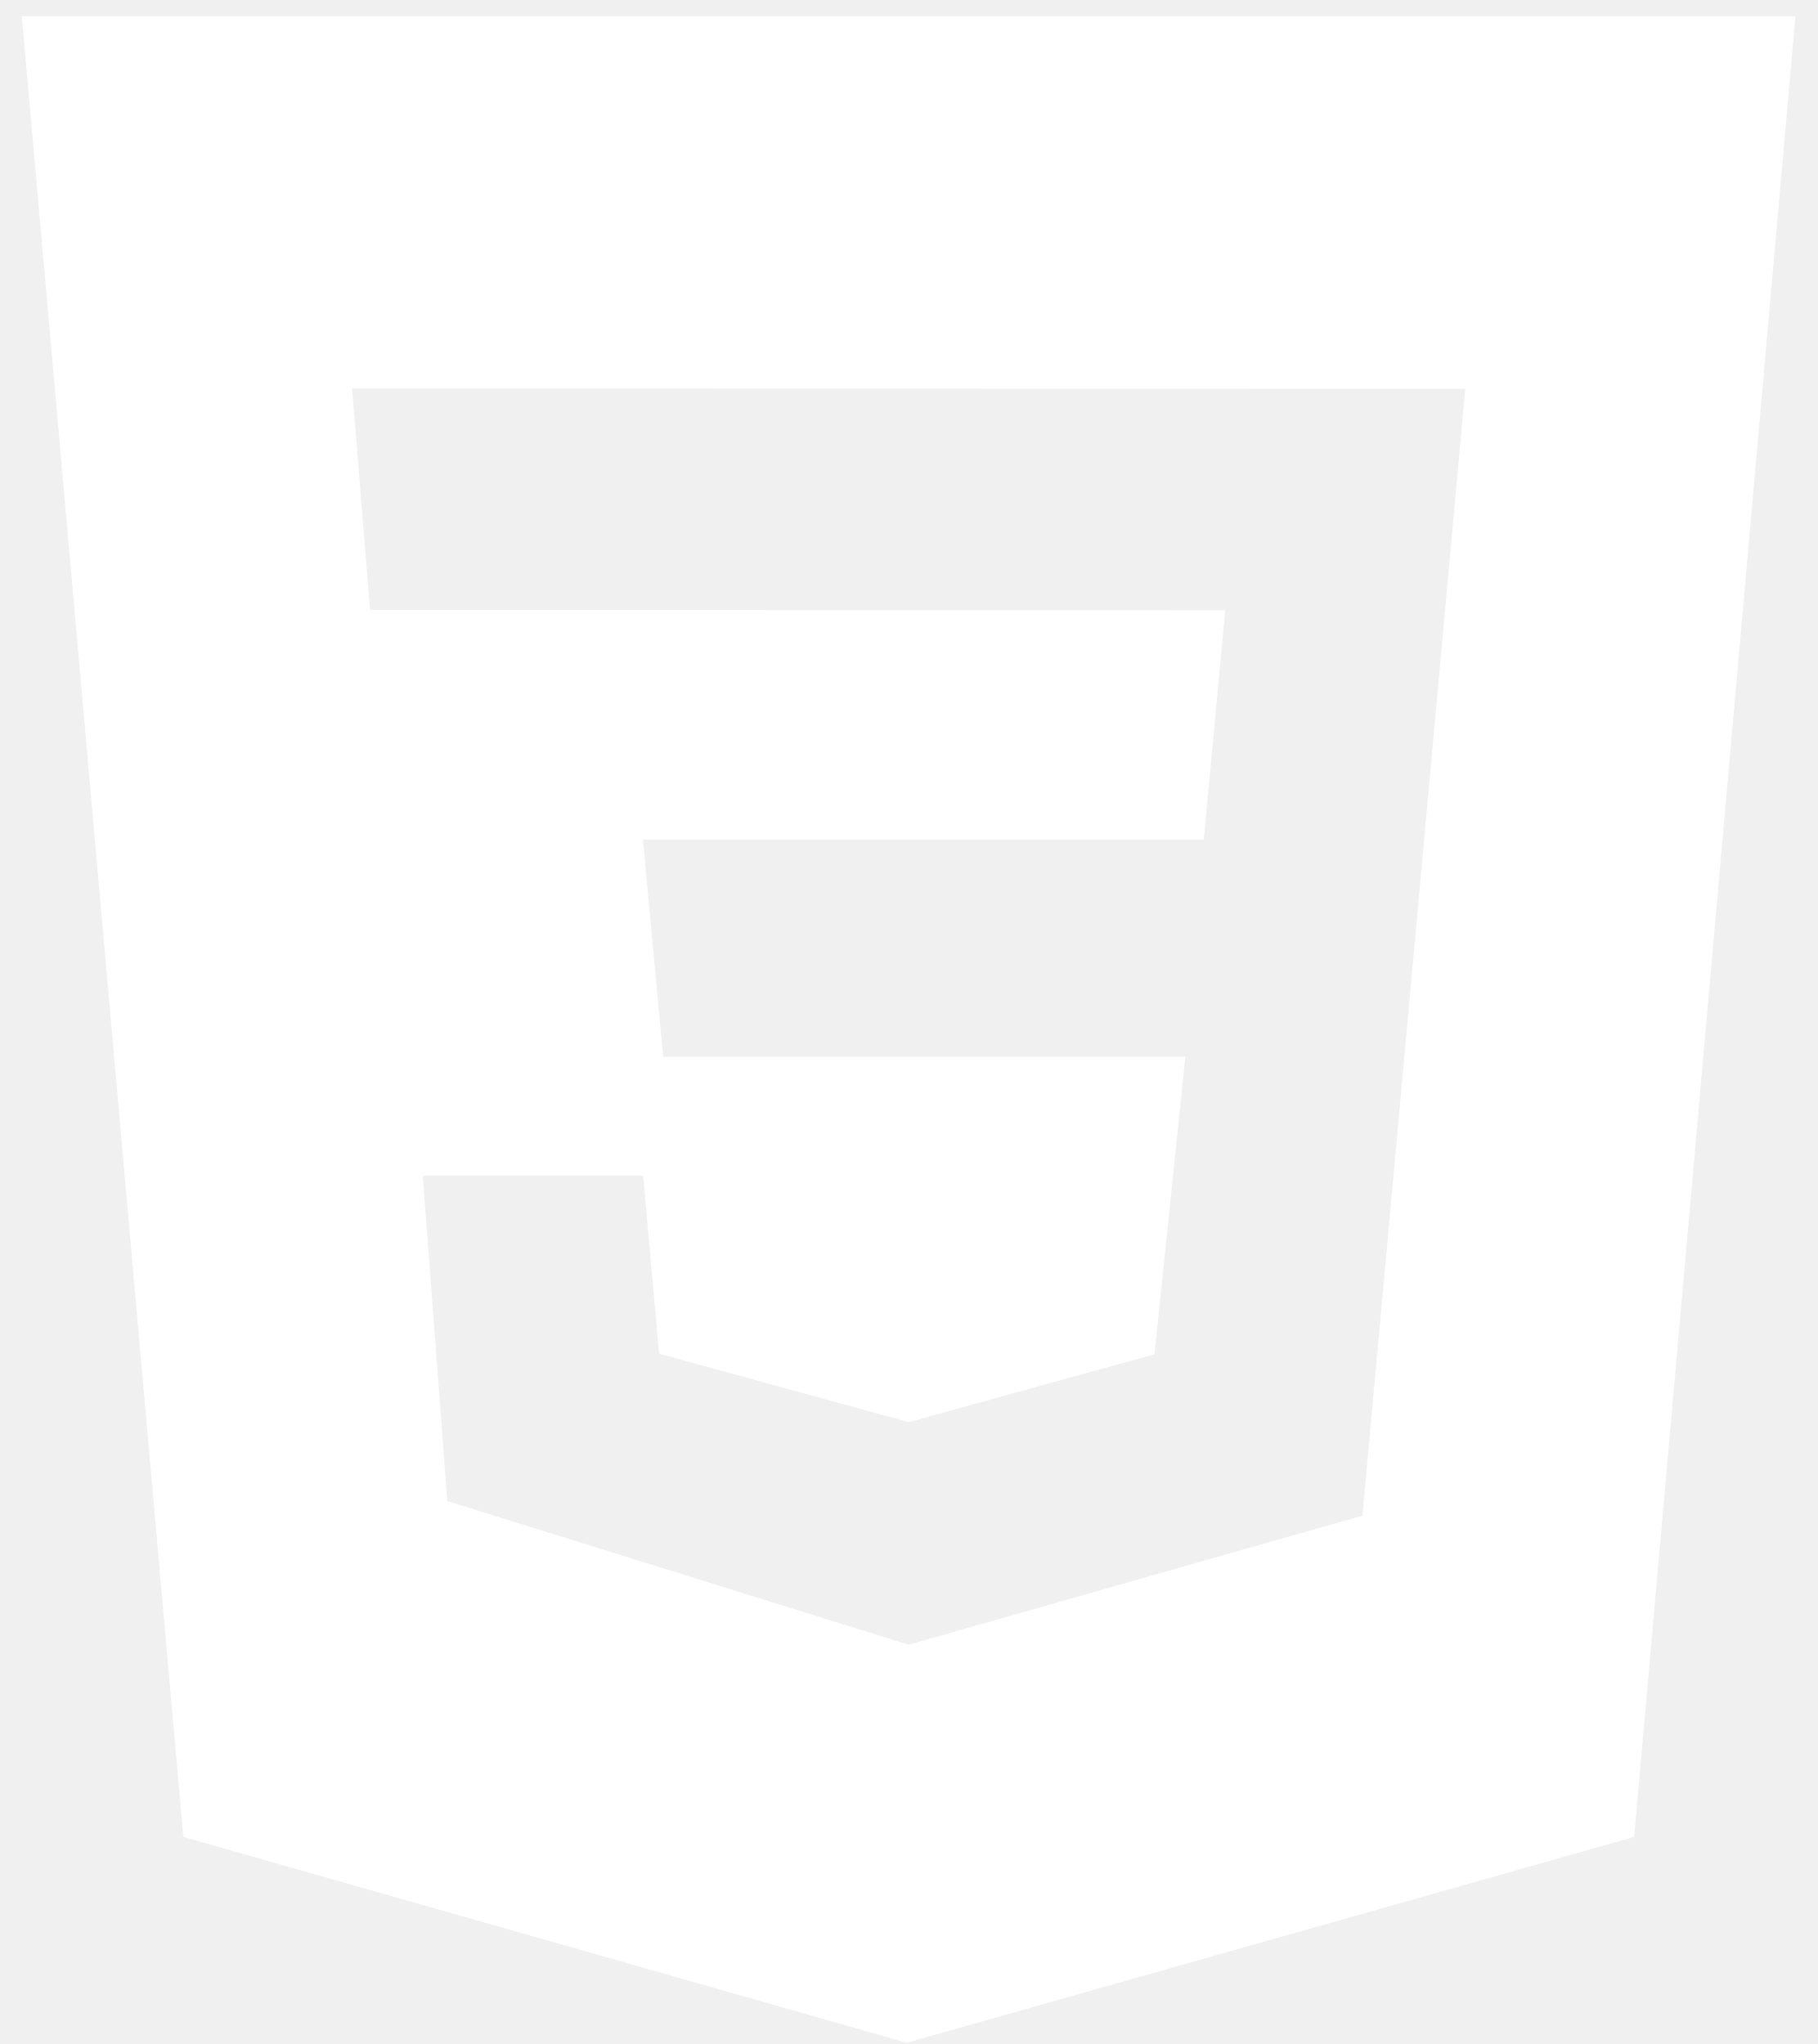
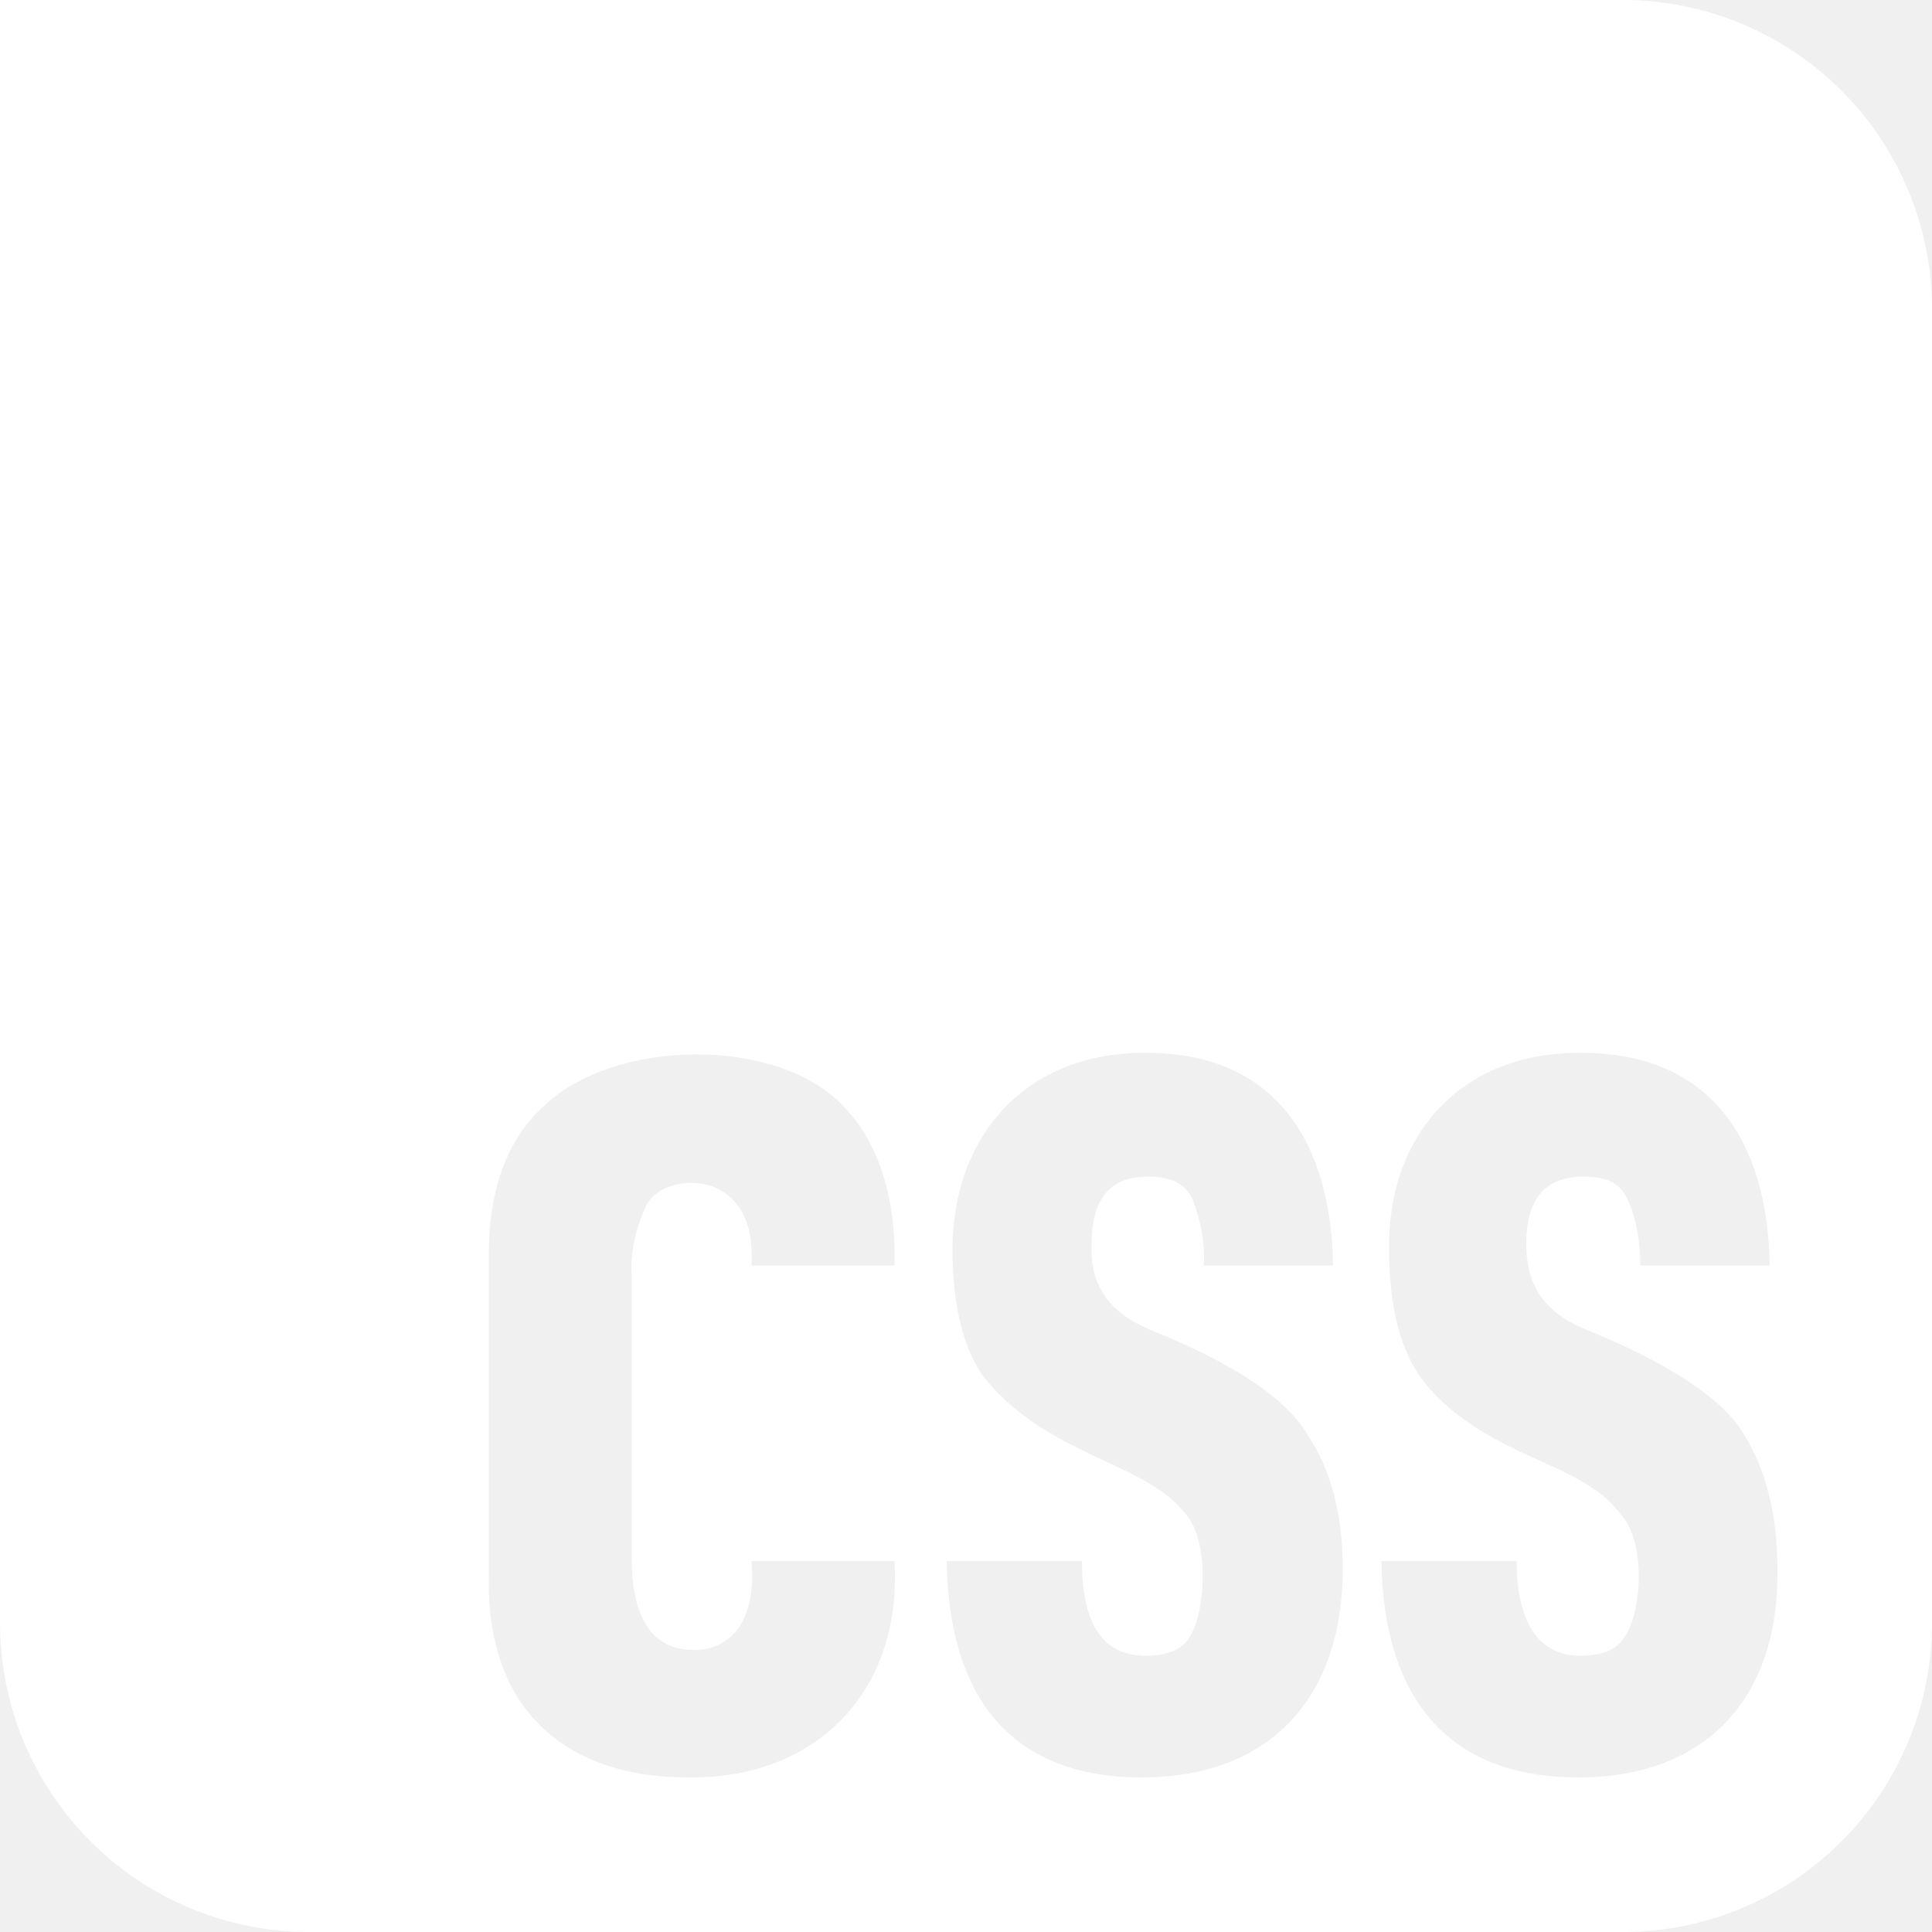
- <svg xmlns="http://www.w3.org/2000/svg" width="16" height="18" viewBox="0 0 16 18" fill="none">
-   <path d="M0.192 0.143H15.807L14.387 16.177L7.983 17.989L1.614 16.176L0.192 0.143ZM12.9 3.424L3.1 3.422L3.258 5.371L10.787 5.373L10.598 7.393H5.66L5.839 9.306H10.436L10.164 11.926L8 12.524L5.803 11.921L5.662 10.352H3.722L3.938 13.219L8 14.484L11.995 13.347L12.9 3.424V3.424Z" fill="white" />
+ <svg xmlns="http://www.w3.org/2000/svg" width="24" height="24" viewBox="0 0 24 24" fill="none">
+   <g clip-path="url(#clip0_168_6)">
+     <path d="M0 0V20.16C0 21.178 0.405 22.155 1.125 22.875C1.845 23.595 2.822 24 3.84 24H20.16C21.178 24 22.155 23.595 22.875 22.875C23.595 22.155 24 21.178 24 20.16V3.84C24 2.822 23.595 1.845 22.875 1.125C22.155 0.405 21.178 0 20.16 0L0 0ZM14.256 13.08C15.816 13.08 16.536 14.16 16.56 15.72H14.952C14.976 15.432 14.904 15.12 14.808 14.88C14.712 14.688 14.52 14.616 14.256 14.616C13.8 14.616 13.56 14.88 13.56 15.456C13.536 16.032 13.848 16.344 14.328 16.536C15.048 16.824 15.936 17.28 16.248 17.832C16.536 18.264 16.68 18.816 16.68 19.488C16.68 21.096 15.768 22.08 14.184 22.08C12.528 22.08 11.784 21.048 11.76 19.392H13.44C13.44 20.184 13.704 20.568 14.232 20.568C14.496 20.568 14.688 20.496 14.784 20.328C14.976 20.016 15.024 19.152 14.736 18.816C14.424 18.408 13.824 18.216 13.416 18C12.864 17.736 12.456 17.424 12.192 17.064C11.952 16.704 11.832 16.176 11.832 15.528C11.832 14.088 12.768 13.056 14.256 13.08ZM19.656 13.08C21.24 13.08 21.96 14.16 21.984 15.72H20.376C20.376 15.432 20.328 15.12 20.208 14.88C20.112 14.688 19.944 14.616 19.68 14.616C19.2 14.616 18.96 14.88 18.96 15.456C18.96 16.032 19.248 16.344 19.752 16.536C20.448 16.824 21.36 17.28 21.672 17.832C21.936 18.264 22.08 18.816 22.08 19.488C22.104 21.096 21.192 22.08 19.608 22.08C17.928 22.08 17.184 21.024 17.16 19.392H18.84C18.84 20.136 19.104 20.568 19.632 20.568C19.896 20.568 20.088 20.496 20.184 20.328C20.4 20.016 20.448 19.152 20.136 18.816C19.848 18.408 19.248 18.216 18.816 18C18.264 17.736 17.856 17.424 17.616 17.064C17.376 16.704 17.256 16.176 17.256 15.528C17.232 14.088 18.168 13.056 19.656 13.08ZM8.625 13.098C9.336 13.092 10.044 13.296 10.464 13.728C10.896 14.16 11.136 14.856 11.112 15.72H9.336C9.36 15.264 9.24 14.928 8.904 14.76C8.592 14.616 8.136 14.712 8.016 15C7.896 15.264 7.824 15.576 7.848 15.864V19.368C7.848 20.112 8.112 20.496 8.616 20.496C8.723 20.501 8.829 20.479 8.925 20.433C9.021 20.387 9.105 20.318 9.168 20.232C9.336 19.992 9.36 19.68 9.336 19.392H11.112C11.208 21.024 10.128 22.104 8.544 22.08C7.008 22.08 6.048 21.216 6.072 19.608V15.576C6.072 14.76 6.312 14.136 6.768 13.728C7.2 13.32 7.914 13.104 8.625 13.098Z" fill="white" />
+   </g>
+   <defs>
+     <clipPath id="clip0_168_6">
+       <rect width="24" height="24" fill="white" />
+     </clipPath>
+   </defs>
</svg>
